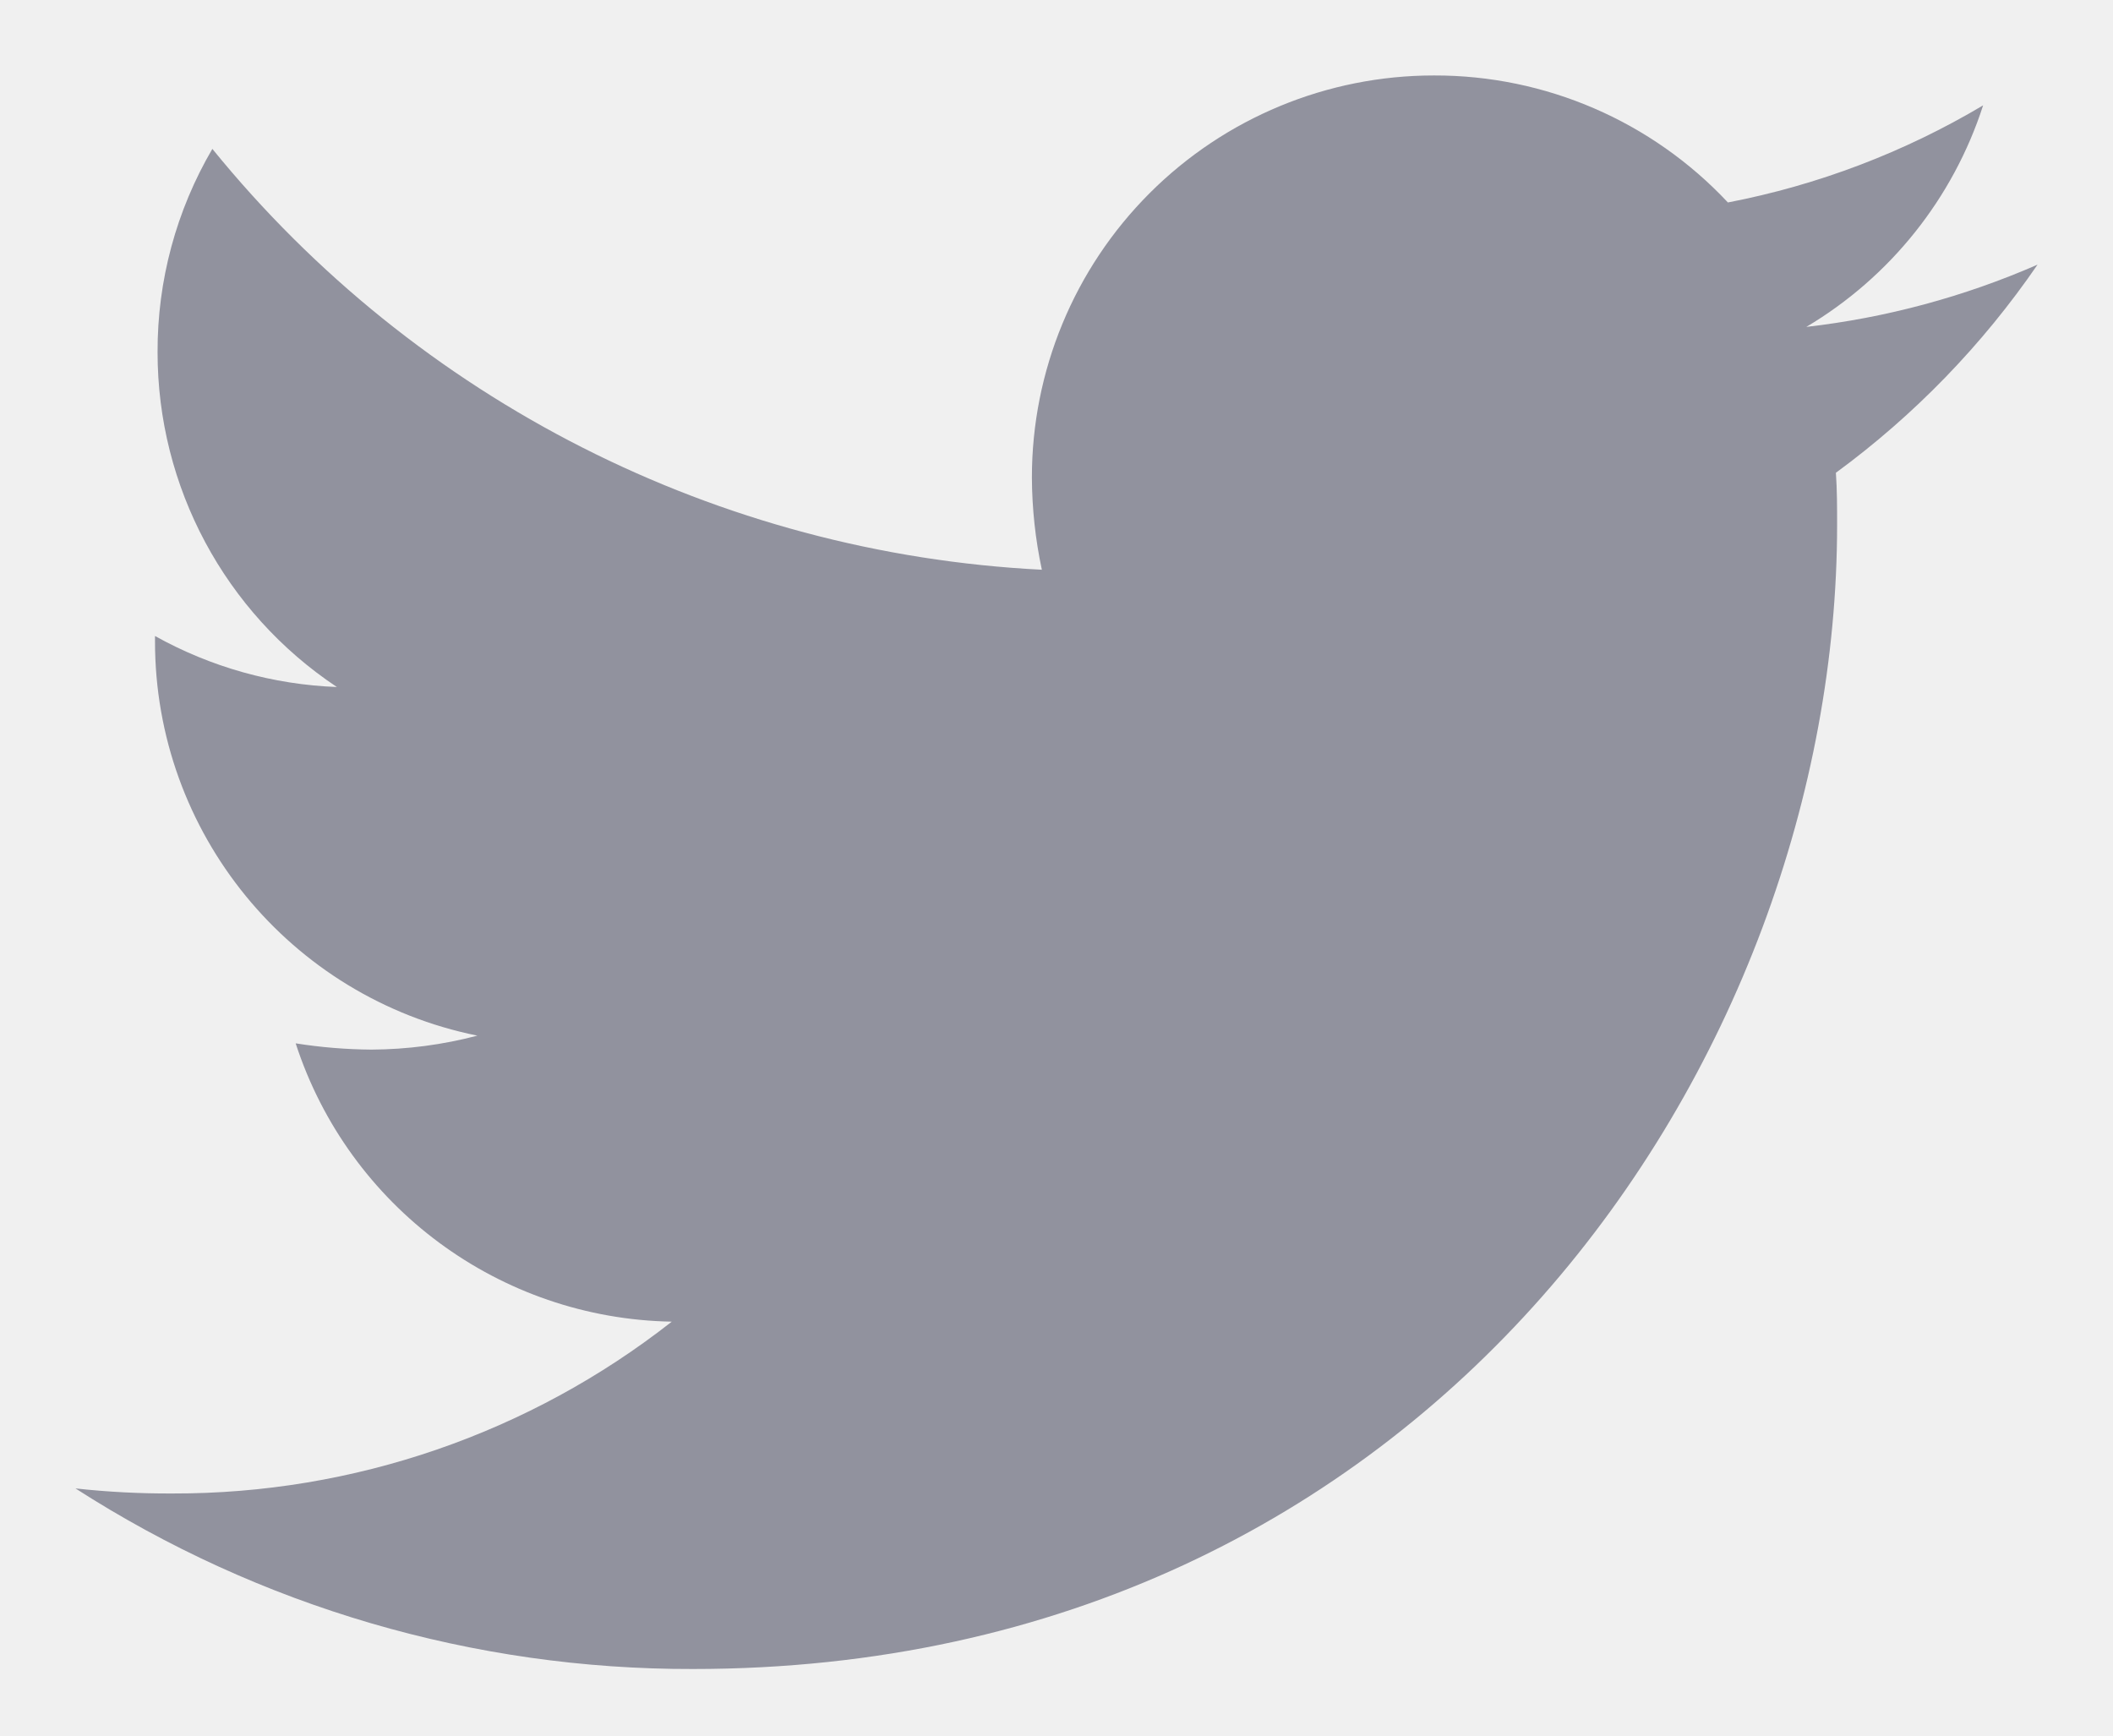
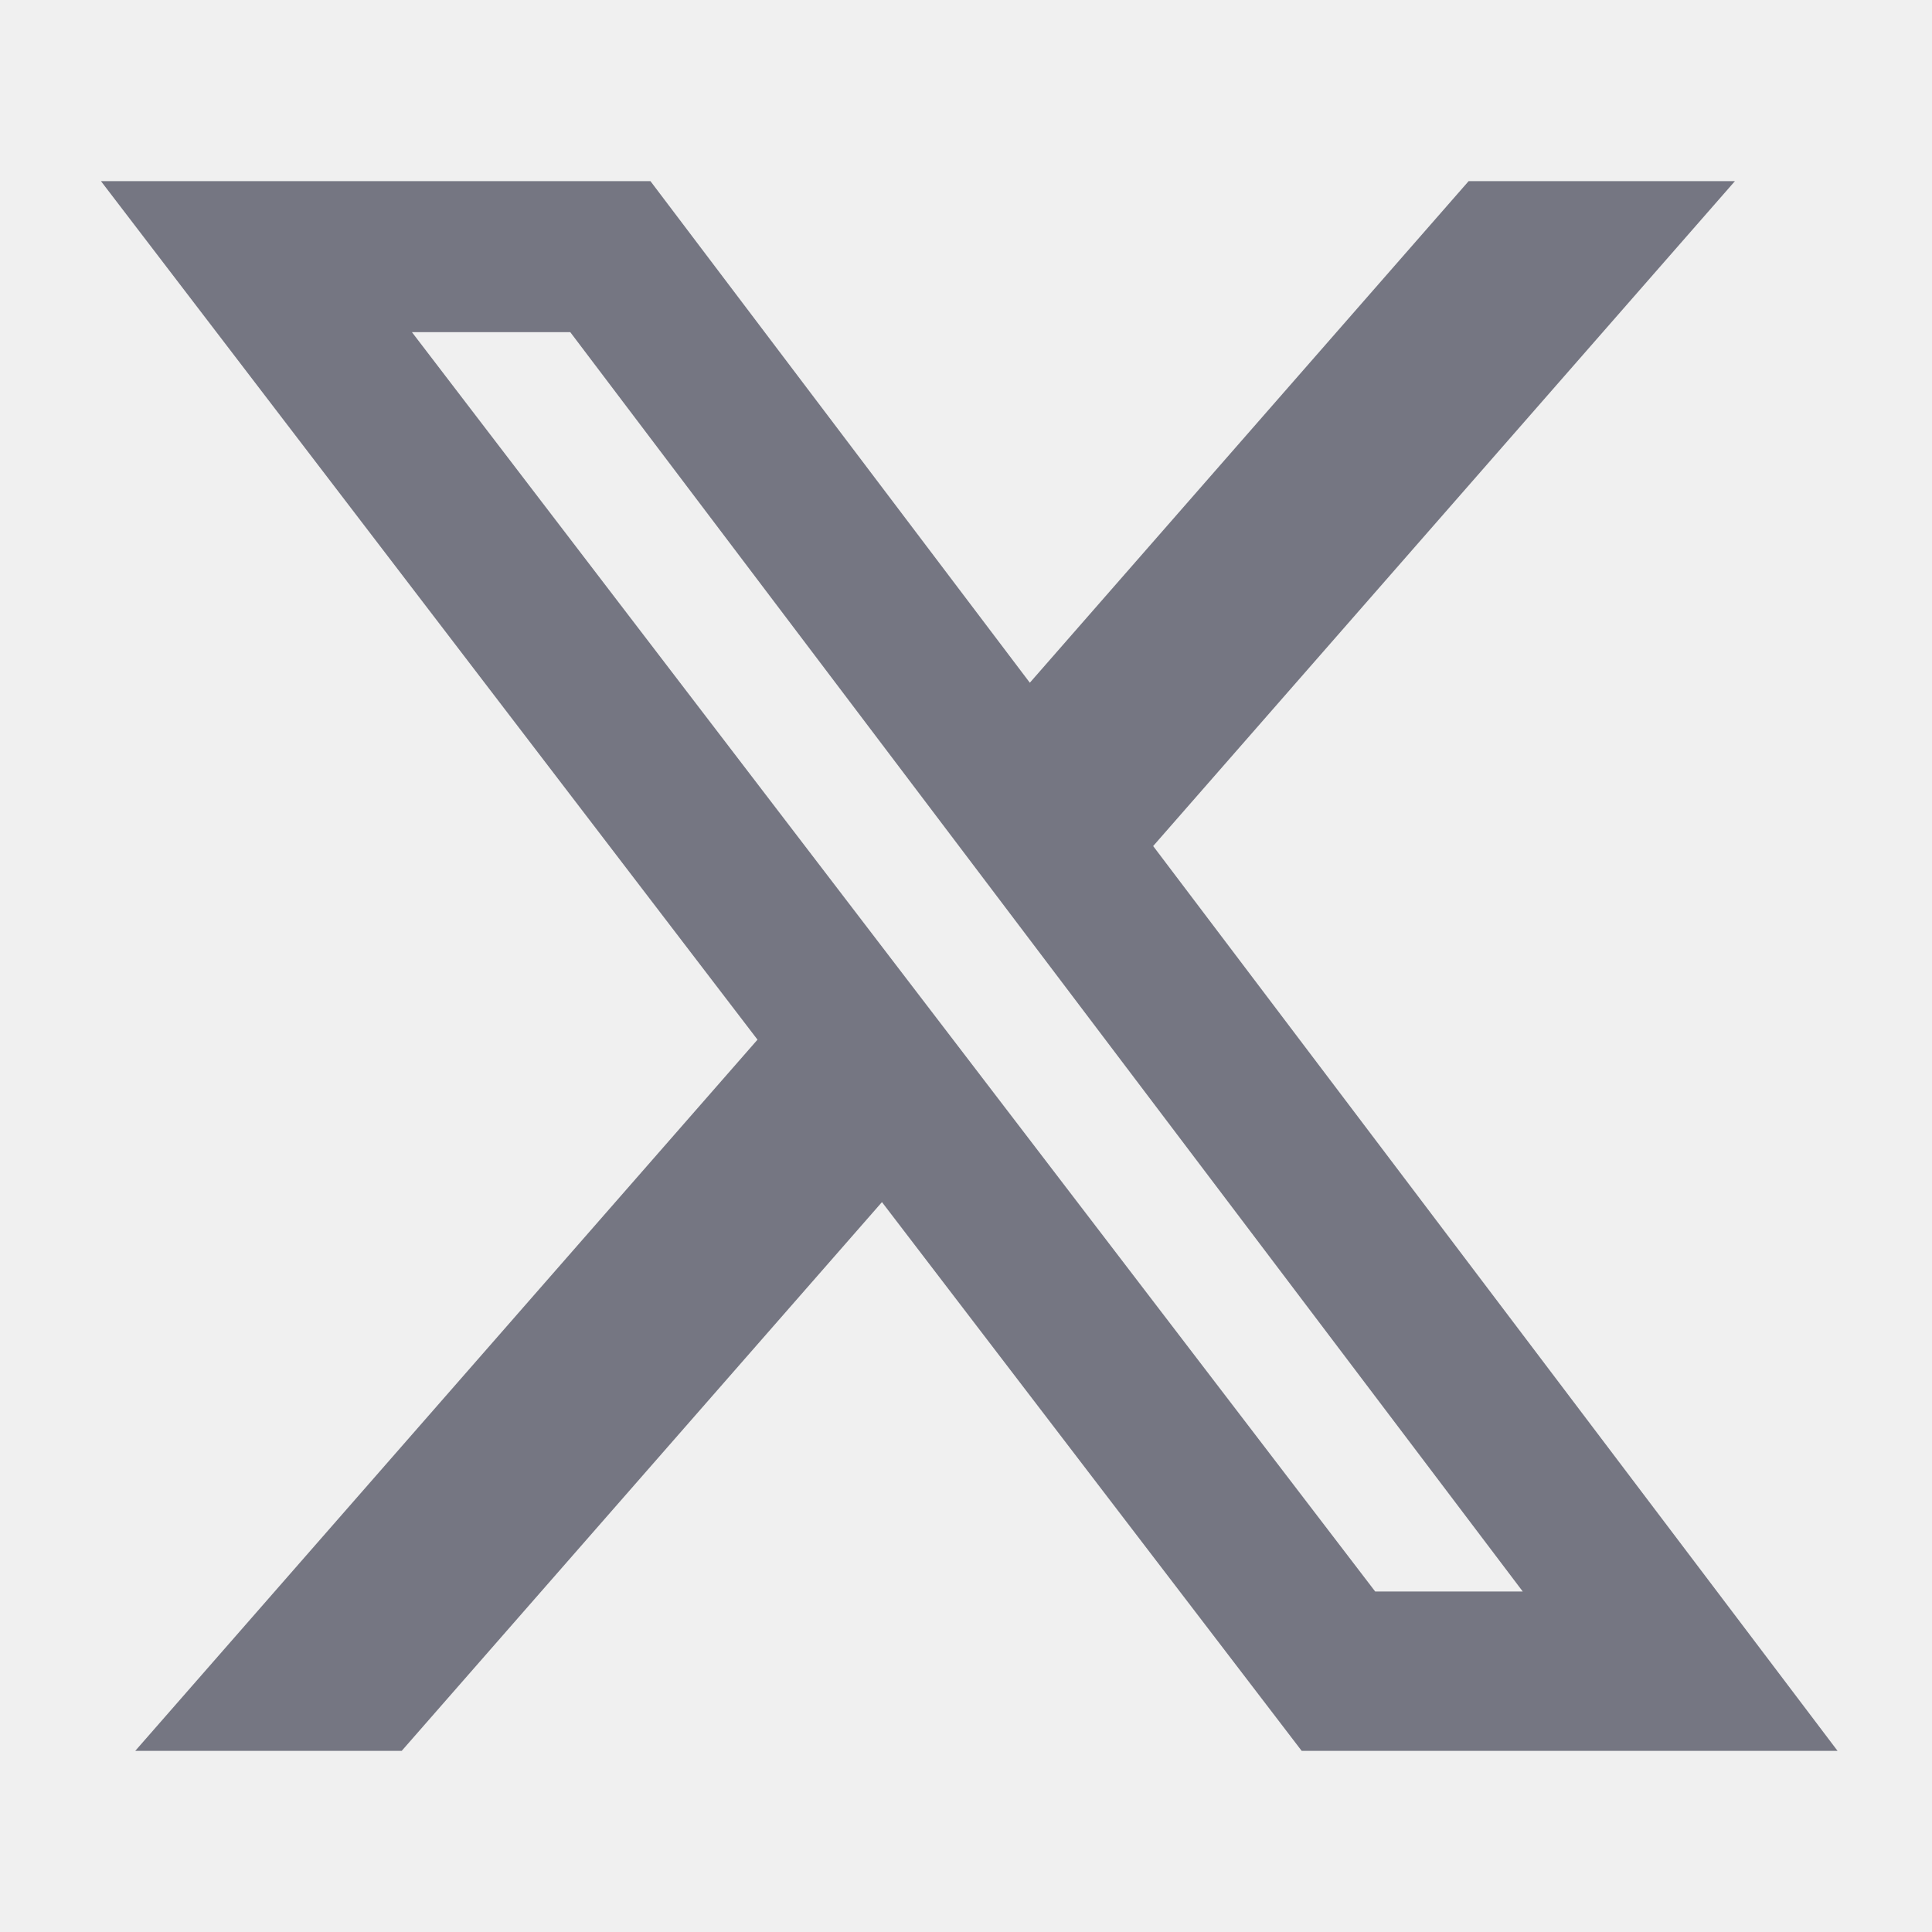
- <svg xmlns="http://www.w3.org/2000/svg" width="28" height="23" fill="none">
-   <g clip-path="url(#a)">
-     <path d="M24.328 6.265A11.456 11.456 0 0 0 27 3.507c-.975.426-2.008.704-3.064.825a5.314 5.314 0 0 0 2.343-2.936 10.493 10.493 0 0 1-3.382 1.287A5.316 5.316 0 0 0 19.003 1a5.326 5.326 0 0 0-5.329 5.33c.002.41.046.819.132 1.22A15.147 15.147 0 0 1 2.814 1.973a5.293 5.293 0 0 0-.726 2.693 5.325 5.325 0 0 0 2.376 4.438 5.366 5.366 0 0 1-2.41-.676v.066a5.329 5.329 0 0 0 4.272 5.23 5.63 5.63 0 0 1-1.402.185 6.72 6.72 0 0 1-1.006-.083 5.338 5.338 0 0 0 4.984 3.688 10.672 10.672 0 0 1-6.615 2.277c-.43.002-.86-.02-1.287-.067 2.44 1.569 5.281 2.4 8.183 2.393 9.8 0 15.161-8.118 15.161-15.162 0-.231 0-.462-.016-.69Z" fill="#91929E" />
-   </g>
-   <defs>
-     <clipPath id="a">
-       <path fill="#fff" d="M0 0h28v22.741H0z" />
-     </clipPath>
-   </defs>
+ <svg width="28" height="28" viewBox="0 0 396 396" fill="none">
+   <path d="M301.026 37.125H355.608L236.362 173.415L376.645 358.875H266.805L180.774 246.395L82.335 358.875H27.72L155.265 213.098L20.691 37.125H133.32L211.084 139.937L301.026 37.125ZM281.869 326.205H312.114L116.886 68.079H84.43L281.869 326.205Z" fill="rgb(117, 118, 130)" />
</svg>
